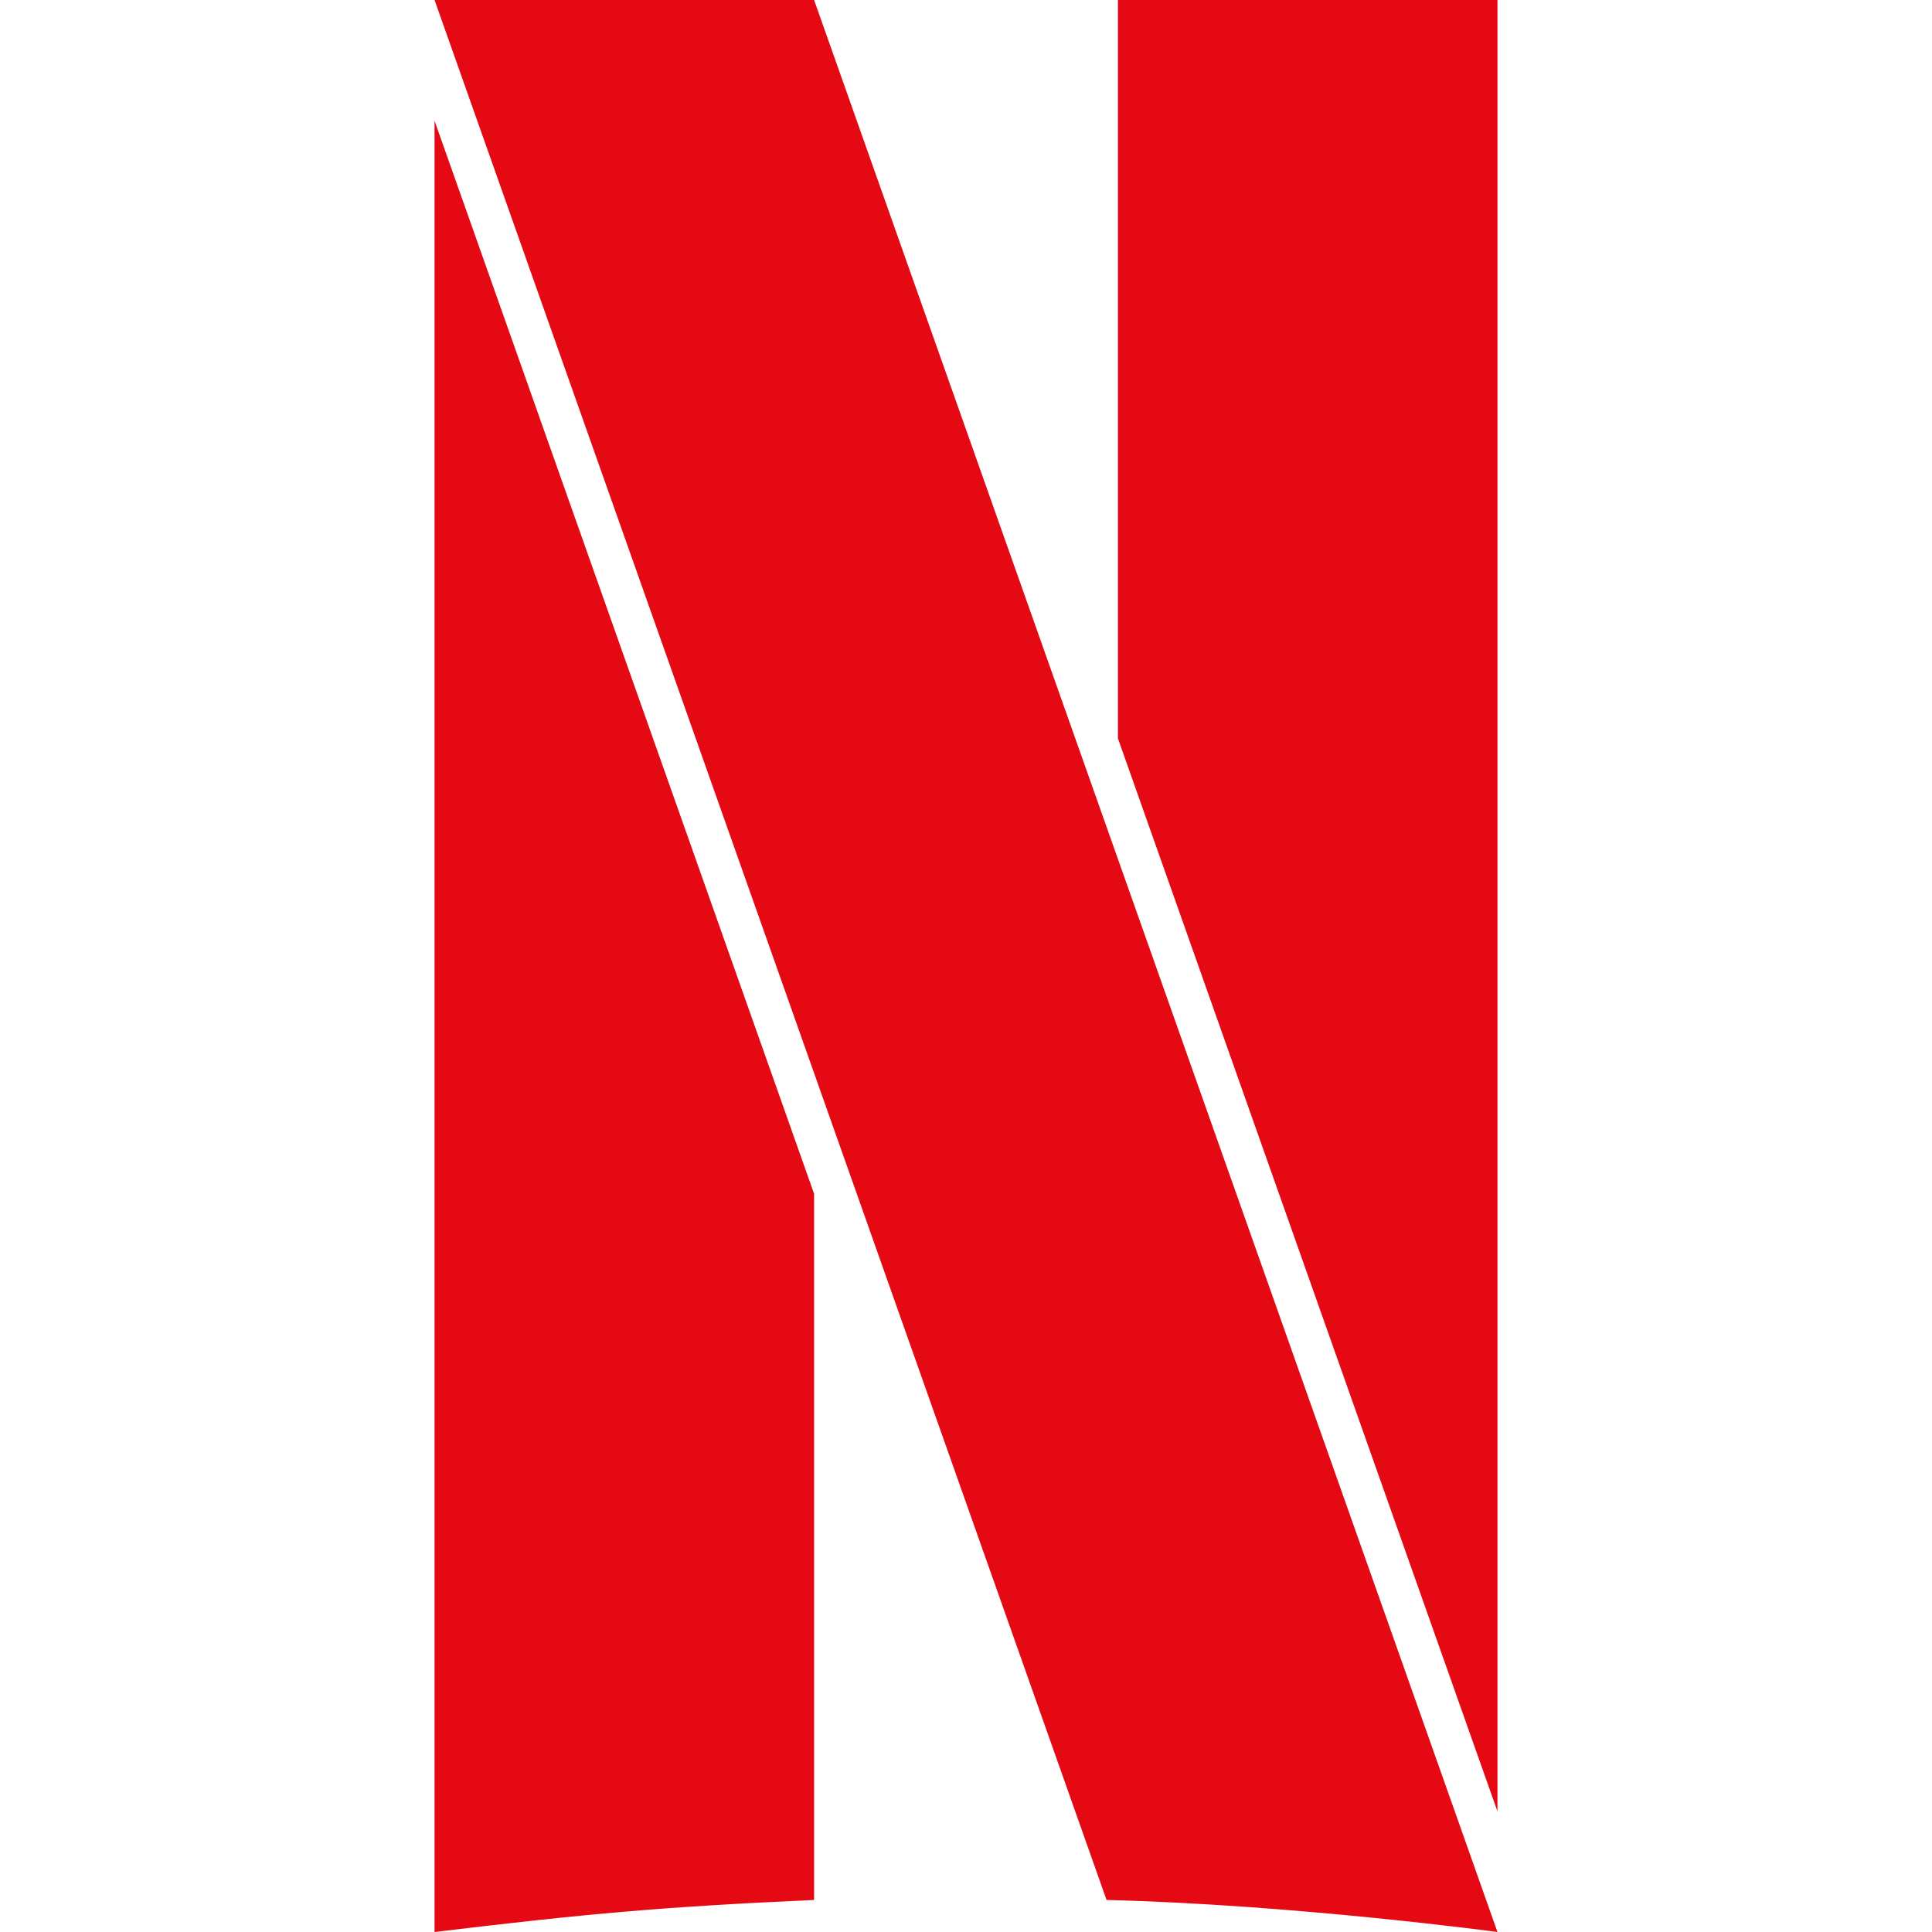
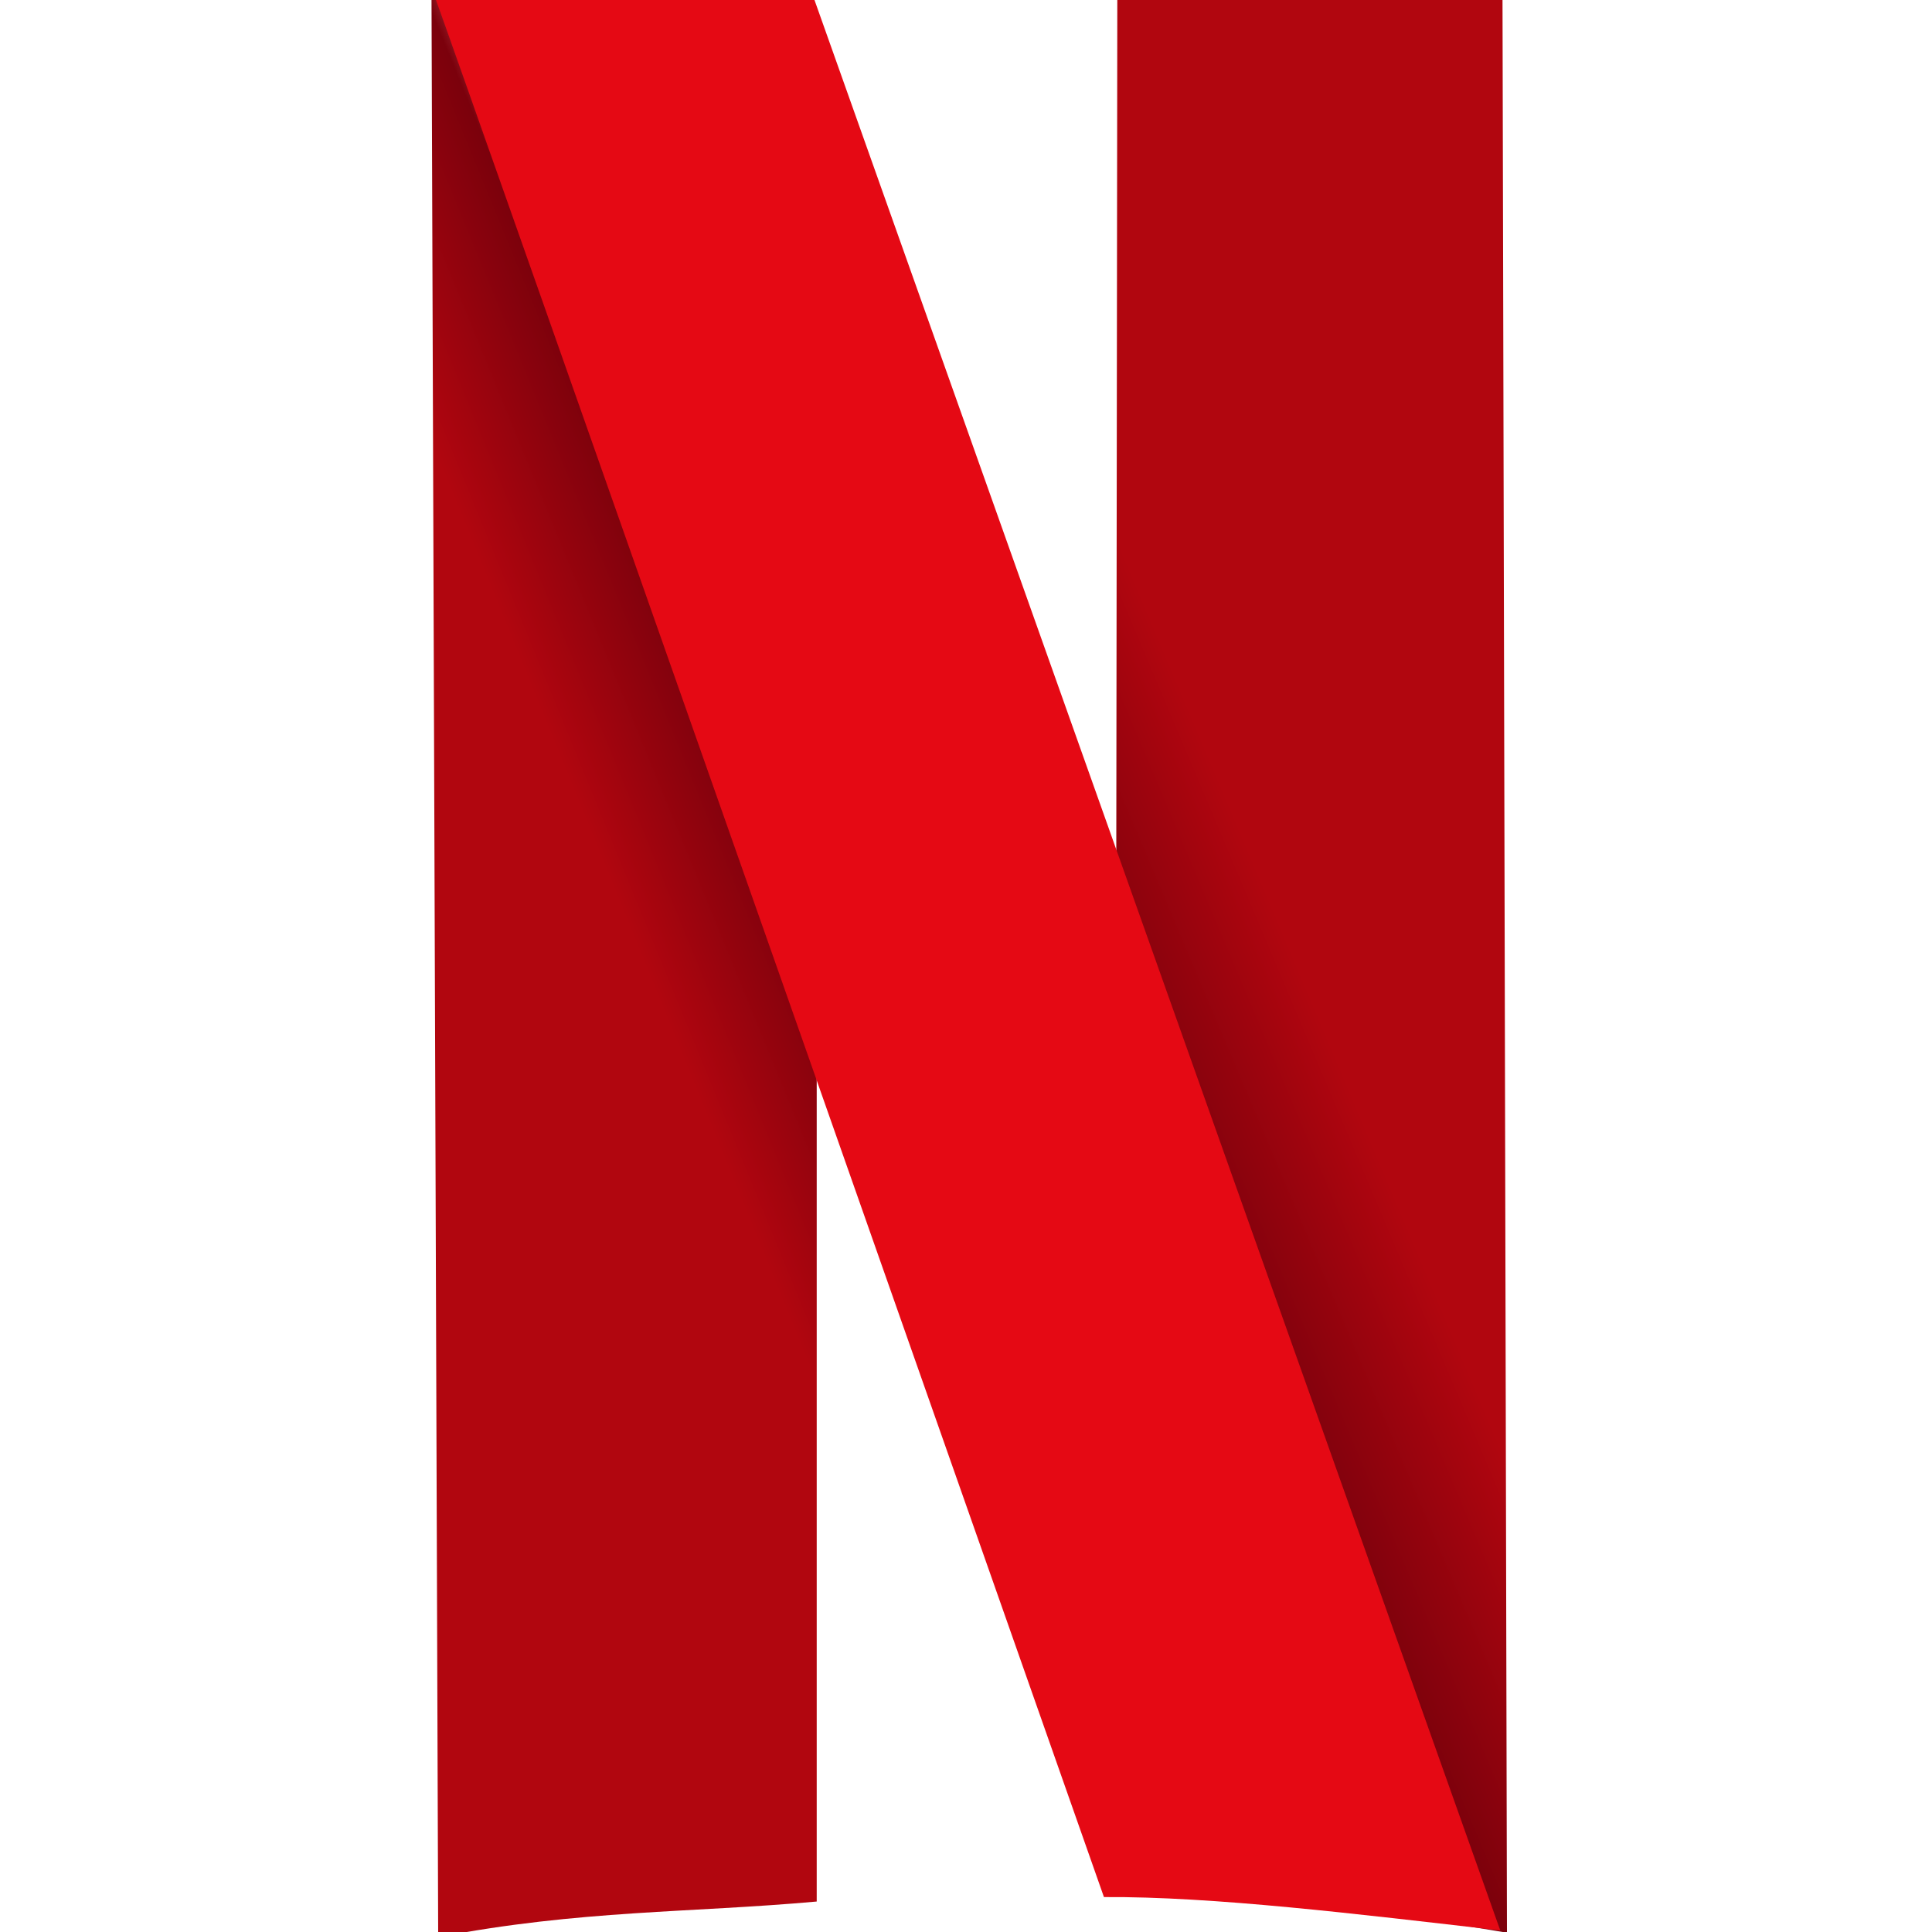
- <svg xmlns="http://www.w3.org/2000/svg" viewBox="0 0 24 24" fill="#E50914">
-   <path d="m5.398 0 8.348 23.602c2.346.059 4.856.398 4.856.398L10.113 0H5.398zm8.489 0v9.172l4.715 13.33V0h-4.715zM5.398 1.5V24c1.873-.225 2.81-.312 4.715-.398V14.83L5.398 1.5z" />
+ <svg xmlns="http://www.w3.org/2000/svg" xmlns:xlink="http://www.w3.org/1999/xlink" viewBox="-224.5 0 1000 1000">
+   <defs id="defs4">
+     <linearGradient id="linearGradient35887">
+       <stop id="stop35883" offset="0" style="stop-color:#b1060f;stop-opacity:1" />
+       <stop id="stop36053" offset=".625" style="stop-color:#7b010c;stop-opacity:1" />
+       <stop id="stop35885" offset="1" style="stop-color:#b1060f;stop-opacity:0" />
+     </linearGradient>
+     <linearGradient id="linearGradient19332">
+       <stop id="stop19328" offset="0" style="stop-color:#b1060f;stop-opacity:1" />
+       <stop id="stop19560" offset=".546" style="stop-color:#7b010c;stop-opacity:1" />
+       <stop id="stop19330" offset="1" style="stop-color:#e50914;stop-opacity:0" />
+     </linearGradient>
+     <linearGradient xlink:href="#linearGradient19332" id="linearGradient13368" x1="78.234" x2="221.663" y1="423.767" y2="365.092" gradientUnits="userSpaceOnUse" />
+     <linearGradient xlink:href="#linearGradient35887" id="linearGradient35889" x1="456.365" x2="309.676" y1="521.56" y2="583.495" gradientUnits="userSpaceOnUse" />
+     <style id="style2">.cls-1{fill:#e50914}</style>
+   </defs>
+   <path id="path6055" d="M-1.152-1.152 2.305 1002.67c73.273-14.111 130.892-12.569 195.924-18.44V0Z" style="fill:url(#linearGradient13368);stroke:none;stroke-width:1px;stroke-linecap:butt;stroke-linejoin:miter;stroke-opacity:1;fill-opacity:1" />
+   <path id="path678" d="M353.816 0h199.381l2.305 1000.365-202.839-33.422z" style="fill:url(#linearGradient35889);stroke:none;stroke-width:1px;stroke-linecap:butt;stroke-linejoin:miter;stroke-opacity:1;fill-opacity:1" />
+   <path id="path362" d="M1.152 0c4.61 11.525 345.749 981.925 345.749 981.925 56.056-.4 131.219 8.754 205.144 17.288L197.077 0Z" style="fill:#e50914;fill-opacity:1;stroke:none;stroke-width:1px;stroke-linecap:butt;stroke-linejoin:miter;stroke-opacity:1" />
</svg>
